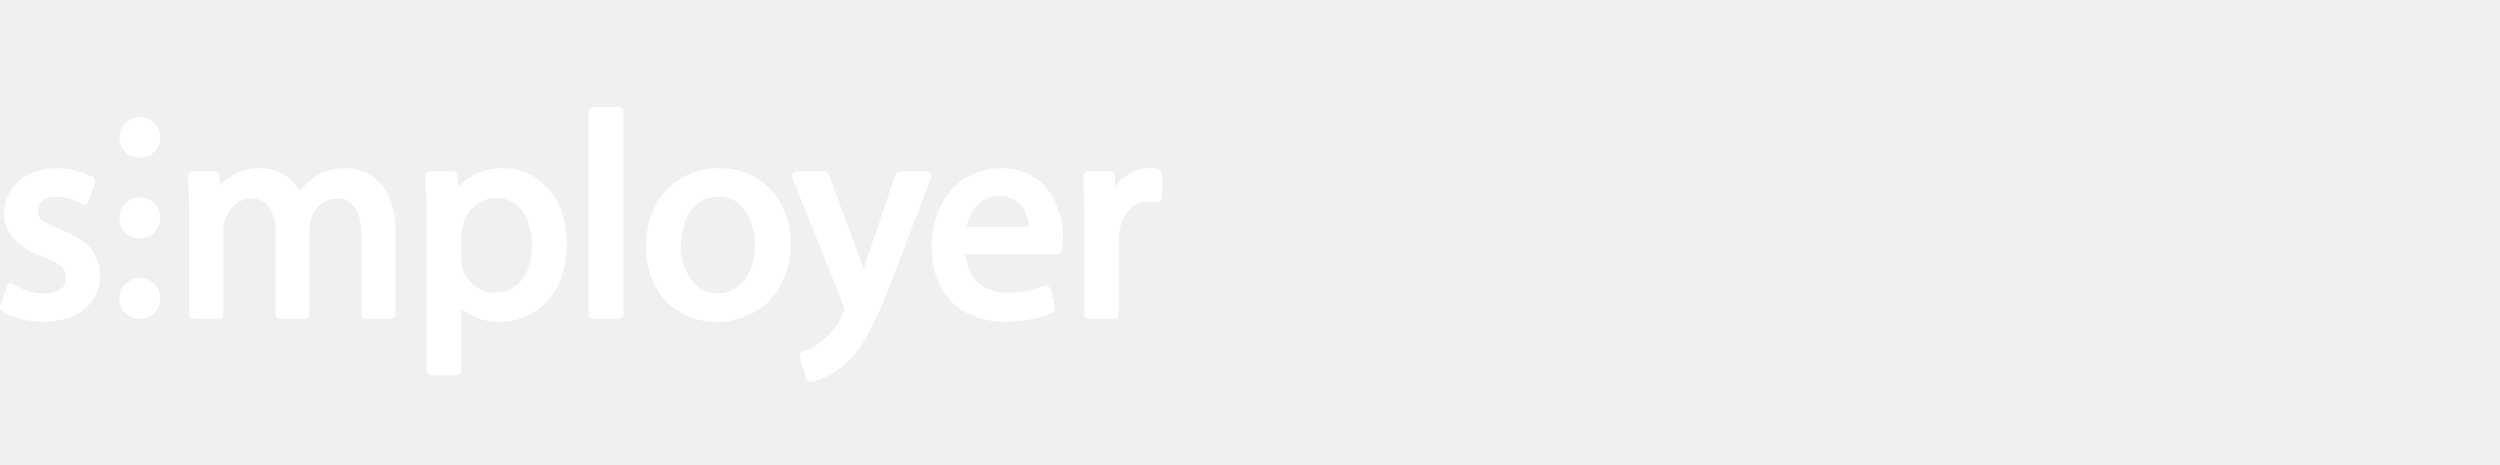
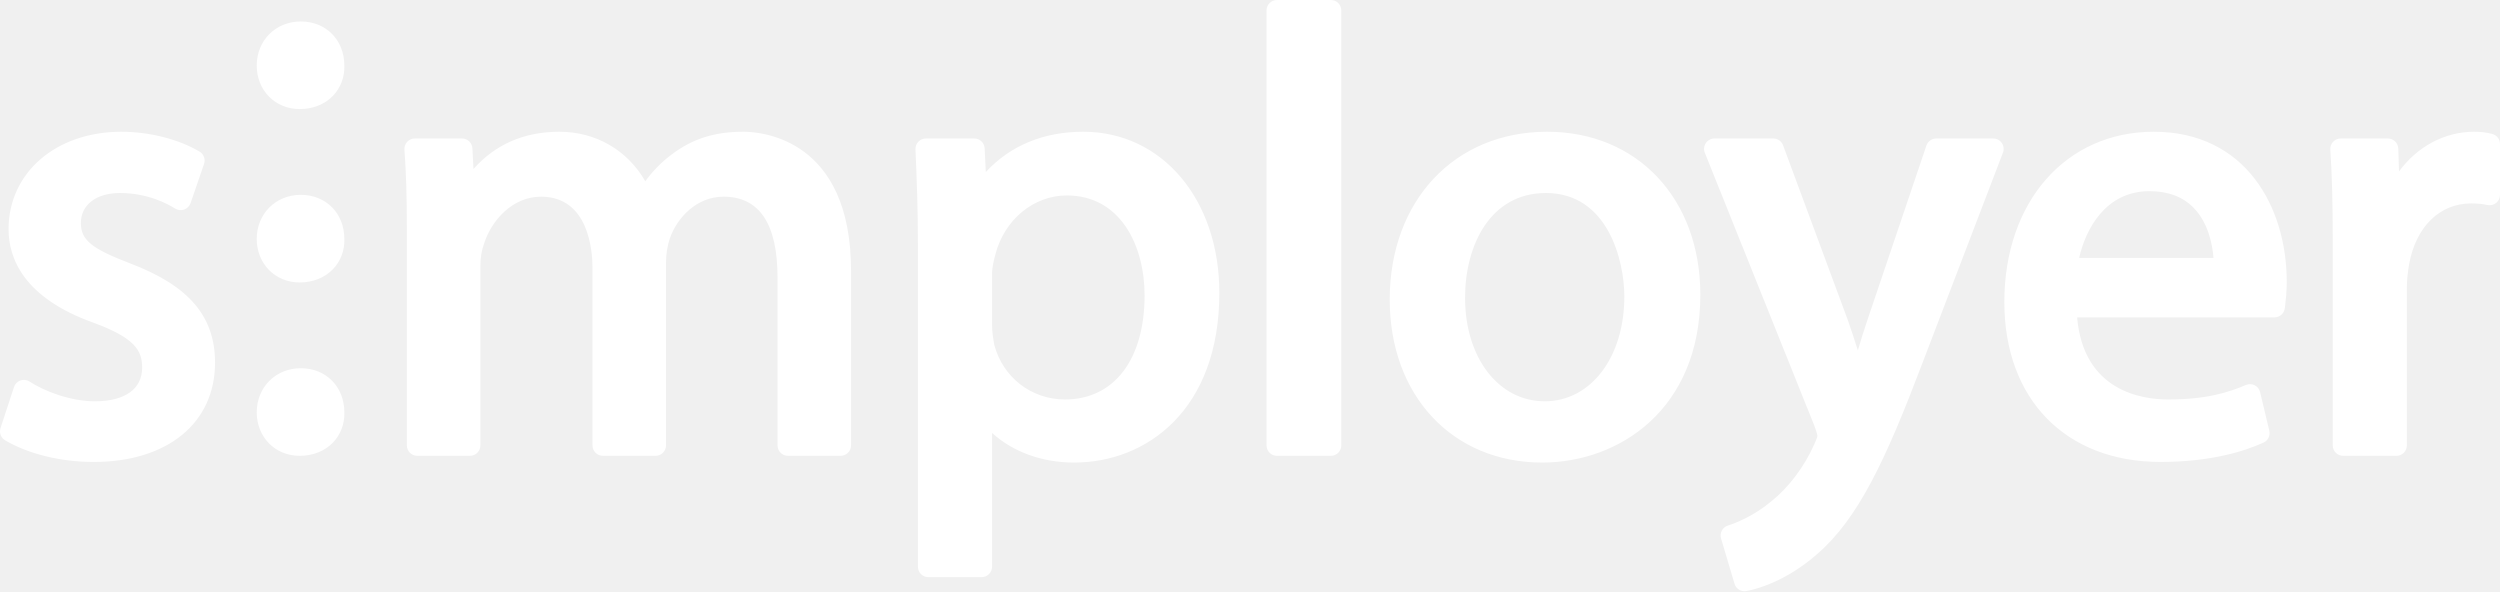
- <svg xmlns="http://www.w3.org/2000/svg" xml:space="preserve" width="117.216mm" height="21.777mm" version="1.1" style="shape-rendering:geometricPrecision; text-rendering:geometricPrecision; image-rendering:optimizeQuality; fill-rule:evenodd; clip-rule:evenodd" viewBox="0 0 12789.13 2376.09">
-   <defs>
-     <style type="text/css">
+ <svg xmlns="http://www.w3.org/2000/svg" xml:space="preserve" width="54.483mm" height="12.885mm" version="1.1" style="clip-rule:evenodd;fill-rule:evenodd;image-rendering:optimizeQuality;shape-rendering:geometricPrecision;text-rendering:geometricPrecision" viewBox="0 0 5944.534 1405.8" id="svg12">
+   <defs id="defs4">
+     <style type="text/css" id="style2">
   
    .fil0 {fill:none}
    .fil1 {fill:white;fill-rule:nonzero}
   
  </style>
  </defs>
-   <g id="Layer_x0020_1">
-     <rect class="fil0" x="0.01" y="-0" width="12789.12" height="2376.09" />
-     <path class="fil1" d="M5925.76 865.67c-14.51,-3.67 -26.8,-5.12 -42.45,-5.12 -70.75,0 -135.36,35.31 -178.89,94.36l-1.72 -54.37c-0.44,-13.34 -11.41,-23.96 -24.78,-23.96l-112.18 0c-6.79,0 -13.34,2.81 -18.05,7.87 -4.69,4.98 -7.08,11.69 -6.64,18.55 4.06,60.22 5.78,127.56 5.78,218.31l0 485.07c0,13.71 11.12,24.76 24.76,24.76l126.7 0c13.73,0 24.78,-11.04 24.78,-24.76l0 -375.84c0,-19.78 2.66,-38.39 5.41,-55.3 16.22,-88.93 72.75,-144.25 147.56,-144.25 14.87,0 26.43,1.1 38.39,3.76 7.44,1.58 14.95,-0.14 20.87,-4.84 5.85,-4.69 9.24,-11.83 9.24,-19.34l0 -120.92c0,-11.34 -7.72,-21.22 -18.77,-23.97zm-814.62 136.17l0 0c43.83,0 78.98,13.2 104.55,39.19 35.08,35.74 45.04,87.21 47.64,119.61l-319.52 0c15.52,-68.86 63.1,-158.81 167.34,-158.81zm10.18 -141.28c-209.2,0 -355.38,166.54 -355.38,404.98 0,230.95 145.75,380.17 371.42,380.17 118.31,0 198.38,-24.97 244.73,-45.91 10.82,-4.83 16.66,-16.75 13.92,-28.3l-21.88 -91.75c-1.65,-7.08 -6.35,-13.06 -12.93,-16.39 -6.42,-3.25 -14.07,-3.55 -20.77,-0.65 -42.24,17.83 -93.93,34.45 -185.54,34.45 -61.36,0 -200.82,-19.64 -215.85,-195.21l469.24 0c12.63,0 23.17,-9.46 24.63,-22.03l0.64 -5.4c1.58,-13.07 3.9,-32.85 3.9,-57.04 0,-177.67 -97.75,-356.91 -316.13,-356.91zm-381.74 16.03l-135.5 0c-10.62,0 -20.08,6.79 -23.47,16.82l-139.83 413.58c-8.3,24.34 -16.03,49.31 -23.17,73.42 -7.43,-23.61 -15.45,-48.01 -23.46,-71.04l-154.34 -416.63c-3.61,-9.74 -12.85,-16.16 -23.24,-16.16l-139.85 0c-8.23,0 -15.86,4.1 -20.49,10.89 -4.63,6.79 -5.55,15.45 -2.45,23.11l260.38 648.95c6.08,16.45 7.29,22.66 7.29,24.68 -0.34,3.61 -5.34,14.79 -8.06,20.86 -23.11,51.98 -60.65,101.87 -101.14,133.92 -42.68,36.1 -86.72,52.57 -103.67,57.97 -12.92,4.11 -20.06,17.69 -16.24,30.68l32.04 107.78c3.19,10.62 12.93,17.7 23.68,17.7 1.52,0 2.97,-0.14 4.47,-0.44 20.29,-3.69 92.48,-20.93 169.15,-88.64 97.03,-84.11 162.3,-223.52 248.7,-451.29l192.32 -502.6c2.88,-7.57 1.88,-16.09 -2.75,-22.81 -4.62,-6.71 -12.2,-10.75 -20.36,-10.75zm-1066.55 624.9l0 0c-109.73,0 -189.37,-103.54 -189.37,-246.19 0,-123.95 59.42,-249.06 192.26,-249.06 147.48,0 186.45,160.99 186.45,246.17 0,144.33 -79.62,249.08 -189.34,249.08zm5.85 -640.93c-220.47,0 -374.38,164.09 -374.38,399.15 0,228.12 149.14,387.46 362.68,387.46 181.05,0 375.9,-124.88 375.9,-399.16 0,-228.13 -149.8,-387.45 -364.2,-387.45zm-514.3 -313.24l-128.21 0c-13.64,0 -24.76,11.12 -24.76,24.82l0 1034.24c0,13.71 11.12,24.76 24.76,24.76l128.21 0c13.66,0 24.78,-11.04 24.78,-24.76l0 -1034.24c0,-13.7 -11.12,-24.82 -24.78,-24.82zm-442.96 702.2l0 0c0,152.68 -72.56,247.63 -189.36,247.63 -80.06,0 -147.71,-52.93 -167.99,-129.67 -2.74,-15.16 -5.35,-31.31 -5.35,-48.07l0 -120.91c0,-15.38 4.5,-33.58 7.95,-46.28 21.22,-82.52 91.03,-140.2 169.72,-140.2 127.78,0 185.02,119.34 185.02,237.52zm-145.68 -388.97c-94.56,0 -173.62,32.85 -231.87,95.8l-2.75 -56.24c-0.57,-13.14 -11.48,-23.52 -24.68,-23.52l-115.08 0c-6.72,0 -13.21,2.73 -17.9,7.66 -4.7,4.83 -7.15,11.39 -6.85,18.18 3.1,70.76 5.84,141.5 5.84,229.07l0 763.36c0,13.66 11.05,24.78 24.77,24.78l126.7 0c13.7,0 24.82,-11.12 24.82,-24.78l0 -318.15c49.39,44.9 118.4,70.46 195.14,70.46 171.89,0 345.29,-124.75 345.29,-403.49 0,-221.99 -136,-383.12 -323.42,-383.12zm-808.76 0c-68.37,0 -121.08,16.81 -170.65,54.5 -23.03,17.18 -44.11,38.62 -62.17,63.17 -42.22,-73.56 -117.3,-117.67 -204.22,-117.67 -83.53,0 -152.03,29.73 -204.3,88.58l-2.53 -49.11c-0.72,-13.13 -11.54,-23.45 -24.76,-23.45l-112.2 0c-6.85,0 -13.41,2.89 -18.11,7.93 -4.69,5.06 -7.08,11.78 -6.57,18.7 4.05,54.07 5.77,110.6 5.77,188.93l0 514.23c0,13.71 11.12,24.76 24.76,24.76l125.26 0c13.73,0 24.78,-11.04 24.78,-24.76l0 -425.36c0,-20.59 3.02,-39.2 9.08,-55.15 16.97,-53.43 66.5,-110.9 135.15,-110.9 113.56,0 122.36,129.3 122.36,168.93l0 422.47c0,13.71 11.12,24.76 24.76,24.76l125.32 0c13.64,0 24.76,-11.04 24.76,-24.76l0 -435.53c0,-18.7 3.26,-39.21 8.83,-55.96 17.32,-49.74 63.66,-99.91 128.05,-99.91 85.11,0 128.3,64.68 128.3,192.32l0 399.08c0,13.71 11.05,24.76 24.76,24.76l125.26 0c13.64,0 24.76,-11.04 24.76,-24.76l0 -415.19c0,-314.68 -213.62,-330.64 -256.42,-330.64zm-1051.82 562.31c-59.79,0 -104.9,45.12 -104.9,104.9 0,58.91 43.89,103.38 102,103.38 31.48,0 59.55,-11.12 79.12,-31.34 18.48,-19.14 28.15,-45.04 27.21,-72.04 0,-60.79 -43.53,-104.9 -103.44,-104.9zm0 -412.29c-59.79,0 -104.9,45.12 -104.9,104.9 0,58.98 43.89,103.46 102,103.46 31.48,0 59.55,-11.12 79.12,-31.41 18.48,-19.05 28.15,-44.97 27.21,-72.04 0,-60.79 -43.53,-104.9 -103.44,-104.9zm0 -412.22c-59.79,0 -104.9,45.04 -104.9,104.9 0,58.91 43.89,103.38 102,103.38 31.48,0 59.55,-11.12 79.12,-31.34 18.48,-19.12 28.15,-45.04 27.21,-72.04 0,-60.79 -43.53,-104.9 -103.44,-104.9zm-405.01 575.52c-92.69,-35.23 -118.03,-55.95 -118.03,-96.3 0,-43.33 36.54,-71.33 93.2,-71.33 65.41,0 113.43,25.86 130.96,36.98 6.35,3.96 14.22,4.9 21.44,2.37 7.15,-2.53 12.79,-8.15 15.24,-15.3l32.04 -93.21c3.83,-11.12 -0.72,-23.38 -10.82,-29.38 -49.81,-29.52 -119.34,-47.13 -185.97,-47.13 -155.28,0 -268.04,97.38 -268.04,231.59 0,68.73 35.23,163.15 202.71,222.79 96.6,35.74 114.93,64.97 114.93,106.49 0,50.89 -40.94,80.06 -112.25,80.06 -57.76,0 -119.7,-23.55 -155.45,-46.94 -6.42,-4.18 -14.5,-5.18 -21.72,-2.66 -7.29,2.59 -12.93,8.37 -15.3,15.66l-32.07 97.61c-3.6,11.12 0.94,23.17 10.98,29.09 55.67,32.71 132.41,51.48 210.66,51.48 175.2,0 288.47,-92.62 288.47,-235.99 0,-110.17 -62.01,-182.87 -200.99,-235.86z" />
+   <g id="Layer_x0020_1" transform="translate(-0.00702365,-547.32)">
+     <path class="fil1" d="m 5925.76,865.67 c -14.51,-3.67 -26.8,-5.12 -42.45,-5.12 -70.75,0 -135.36,35.31 -178.89,94.36 l -1.72,-54.37 c -0.44,-13.34 -11.41,-23.96 -24.78,-23.96 h -112.18 c -6.79,0 -13.34,2.81 -18.05,7.87 -4.69,4.98 -7.08,11.69 -6.64,18.55 4.06,60.22 5.78,127.56 5.78,218.31 v 485.07 c 0,13.71 11.12,24.76 24.76,24.76 h 126.7 c 13.73,0 24.78,-11.04 24.78,-24.76 v -375.84 c 0,-19.78 2.66,-38.39 5.41,-55.3 16.22,-88.93 72.75,-144.25 147.56,-144.25 14.87,0 26.43,1.1 38.39,3.76 7.44,1.58 14.95,-0.14 20.87,-4.84 5.85,-4.69 9.24,-11.83 9.24,-19.34 V 889.65 c 0,-11.34 -7.72,-21.22 -18.77,-23.97 z m -814.62,136.17 v 0 c 43.83,0 78.98,13.2 104.55,39.19 35.08,35.74 45.04,87.21 47.64,119.61 h -319.52 c 15.52,-68.86 63.1,-158.81 167.34,-158.81 z m 10.18,-141.28 c -209.2,0 -355.38,166.54 -355.38,404.98 0,230.95 145.75,380.17 371.42,380.17 118.31,0 198.38,-24.97 244.73,-45.91 10.82,-4.83 16.66,-16.75 13.92,-28.3 l -21.88,-91.75 c -1.65,-7.08 -6.35,-13.06 -12.93,-16.39 -6.42,-3.25 -14.07,-3.55 -20.77,-0.65 -42.24,17.83 -93.93,34.45 -185.54,34.45 -61.36,0 -200.82,-19.64 -215.85,-195.21 h 469.24 c 12.63,0 23.17,-9.46 24.63,-22.03 l 0.64,-5.4 c 1.58,-13.07 3.9,-32.85 3.9,-57.04 0,-177.67 -97.75,-356.91 -316.13,-356.91 z m -381.74,16.03 h -135.5 c -10.62,0 -20.08,6.79 -23.47,16.82 l -139.83,413.58 c -8.3,24.34 -16.03,49.31 -23.17,73.42 -7.43,-23.61 -15.45,-48.01 -23.46,-71.04 L 4239.81,892.74 c -3.61,-9.74 -12.85,-16.16 -23.24,-16.16 h -139.85 c -8.23,0 -15.86,4.1 -20.49,10.89 -4.63,6.79 -5.55,15.45 -2.45,23.11 l 260.38,648.95 c 6.08,16.45 7.29,22.66 7.29,24.68 -0.34,3.61 -5.34,14.79 -8.06,20.86 -23.11,51.98 -60.65,101.87 -101.14,133.92 -42.68,36.1 -86.72,52.57 -103.67,57.97 -12.92,4.11 -20.06,17.69 -16.24,30.68 l 32.04,107.78 c 3.19,10.62 12.93,17.7 23.68,17.7 1.52,0 2.97,-0.14 4.47,-0.44 20.29,-3.69 92.48,-20.93 169.15,-88.64 97.03,-84.11 162.3,-223.52 248.7,-451.29 l 192.32,-502.6 c 2.88,-7.57 1.88,-16.09 -2.75,-22.81 -4.62,-6.71 -12.2,-10.75 -20.36,-10.75 z m -1066.55,624.9 v 0 c -109.73,0 -189.37,-103.54 -189.37,-246.19 0,-123.95 59.42,-249.06 192.26,-249.06 147.48,0 186.45,160.99 186.45,246.17 0,144.33 -79.62,249.08 -189.34,249.08 z m 5.85,-640.93 c -220.47,0 -374.38,164.09 -374.38,399.15 0,228.12 149.14,387.46 362.68,387.46 181.05,0 375.9,-124.88 375.9,-399.16 0,-228.13 -149.8,-387.45 -364.2,-387.45 z m -514.3,-313.24 h -128.21 c -13.64,0 -24.76,11.12 -24.76,24.82 v 1034.24 c 0,13.71 11.12,24.76 24.76,24.76 h 128.21 c 13.66,0 24.78,-11.04 24.78,-24.76 V 572.14 c 0,-13.7 -11.12,-24.82 -24.78,-24.82 z m -442.96,702.2 v 0 c 0,152.68 -72.56,247.63 -189.36,247.63 -80.06,0 -147.71,-52.93 -167.99,-129.67 -2.74,-15.16 -5.35,-31.31 -5.35,-48.07 V 1198.5 c 0,-15.38 4.5,-33.58 7.95,-46.28 21.22,-82.52 91.03,-140.2 169.72,-140.2 127.78,0 185.02,119.34 185.02,237.52 z M 2575.94,860.55 c -94.56,0 -173.62,32.85 -231.87,95.8 l -2.75,-56.24 c -0.57,-13.14 -11.48,-23.52 -24.68,-23.52 h -115.08 c -6.72,0 -13.21,2.73 -17.9,7.66 -4.7,4.83 -7.15,11.39 -6.85,18.18 3.1,70.76 5.84,141.5 5.84,229.07 v 763.36 c 0,13.66 11.05,24.78 24.77,24.78 h 126.7 c 13.7,0 24.82,-11.12 24.82,-24.78 v -318.15 c 49.39,44.9 118.4,70.46 195.14,70.46 171.89,0 345.29,-124.75 345.29,-403.49 0,-221.99 -136,-383.12 -323.42,-383.12 z m -808.76,0 c -68.37,0 -121.08,16.81 -170.65,54.5 -23.03,17.18 -44.11,38.62 -62.17,63.17 -42.22,-73.56 -117.3,-117.67 -204.22,-117.67 -83.53,0 -152.03,29.73 -204.3,88.58 l -2.53,-49.11 c -0.72,-13.13 -11.54,-23.45 -24.76,-23.45 h -112.2 c -6.85,0 -13.41,2.89 -18.11,7.93 -4.69,5.06 -7.08,11.78 -6.57,18.7 4.05,54.07 5.77,110.6 5.77,188.93 v 514.23 c 0,13.71 11.12,24.76 24.76,24.76 h 125.26 c 13.73,0 24.78,-11.04 24.78,-24.76 V 1181 c 0,-20.59 3.02,-39.2 9.08,-55.15 16.97,-53.43 66.5,-110.9 135.15,-110.9 113.56,0 122.36,129.3 122.36,168.93 v 422.47 c 0,13.71 11.12,24.76 24.76,24.76 h 125.32 c 13.64,0 24.76,-11.04 24.76,-24.76 v -435.53 c 0,-18.7 3.26,-39.21 8.83,-55.96 17.32,-49.74 63.66,-99.91 128.05,-99.91 85.11,0 128.3,64.68 128.3,192.32 v 399.08 c 0,13.71 11.05,24.76 24.76,24.76 h 125.26 c 13.64,0 24.76,-11.04 24.76,-24.76 v -415.19 c 0,-314.68 -213.62,-330.64 -256.42,-330.64 z M 715.36,1422.86 c -59.79,0 -104.9,45.12 -104.9,104.9 0,58.91 43.89,103.38 102,103.38 31.48,0 59.55,-11.12 79.12,-31.34 18.48,-19.14 28.15,-45.04 27.21,-72.04 0,-60.79 -43.53,-104.9 -103.44,-104.9 z m 0,-412.29 c -59.79,0 -104.9,45.12 -104.9,104.9 0,58.98 43.89,103.46 102,103.46 31.48,0 59.55,-11.12 79.12,-31.41 18.48,-19.05 28.15,-44.97 27.21,-72.04 0,-60.79 -43.53,-104.9 -103.44,-104.9 z m 0,-412.22 c -59.79,0 -104.9,45.04 -104.9,104.9 0,58.91 43.89,103.38 102,103.38 31.48,0 59.55,-11.12 79.12,-31.34 18.48,-19.12 28.15,-45.04 27.21,-72.04 0,-60.79 -43.53,-104.9 -103.44,-104.9 z m -405.01,575.52 c -92.69,-35.23 -118.03,-55.95 -118.03,-96.3 0,-43.33 36.54,-71.33 93.2,-71.33 65.41,0 113.43,25.86 130.96,36.98 6.35,3.96 14.22,4.9 21.44,2.37 7.15,-2.53 12.79,-8.15 15.24,-15.3 l 32.04,-93.21 c 3.83,-11.12 -0.72,-23.38 -10.82,-29.38 -49.81,-29.52 -119.34,-47.13 -185.97,-47.13 -155.28,0 -268.04,97.38 -268.04,231.59 0,68.73 35.23,163.15 202.71,222.79 96.6,35.74 114.93,64.97 114.93,106.49 0,50.89 -40.94,80.06 -112.25,80.06 -57.76,0 -119.7,-23.55 -155.45,-46.94 -6.42,-4.18 -14.5,-5.18 -21.72,-2.66 -7.29,2.59 -12.93,8.37 -15.3,15.66 l -32.07,97.61 c -3.6,11.12 0.94,23.17 10.98,29.09 55.67,32.71 132.41,51.48 210.66,51.48 175.2,0 288.47,-92.62 288.47,-235.99 0,-110.17 -62.01,-182.87 -200.99,-235.86 z" id="path9" style="fill:#ffffff" />
  </g>
</svg>
